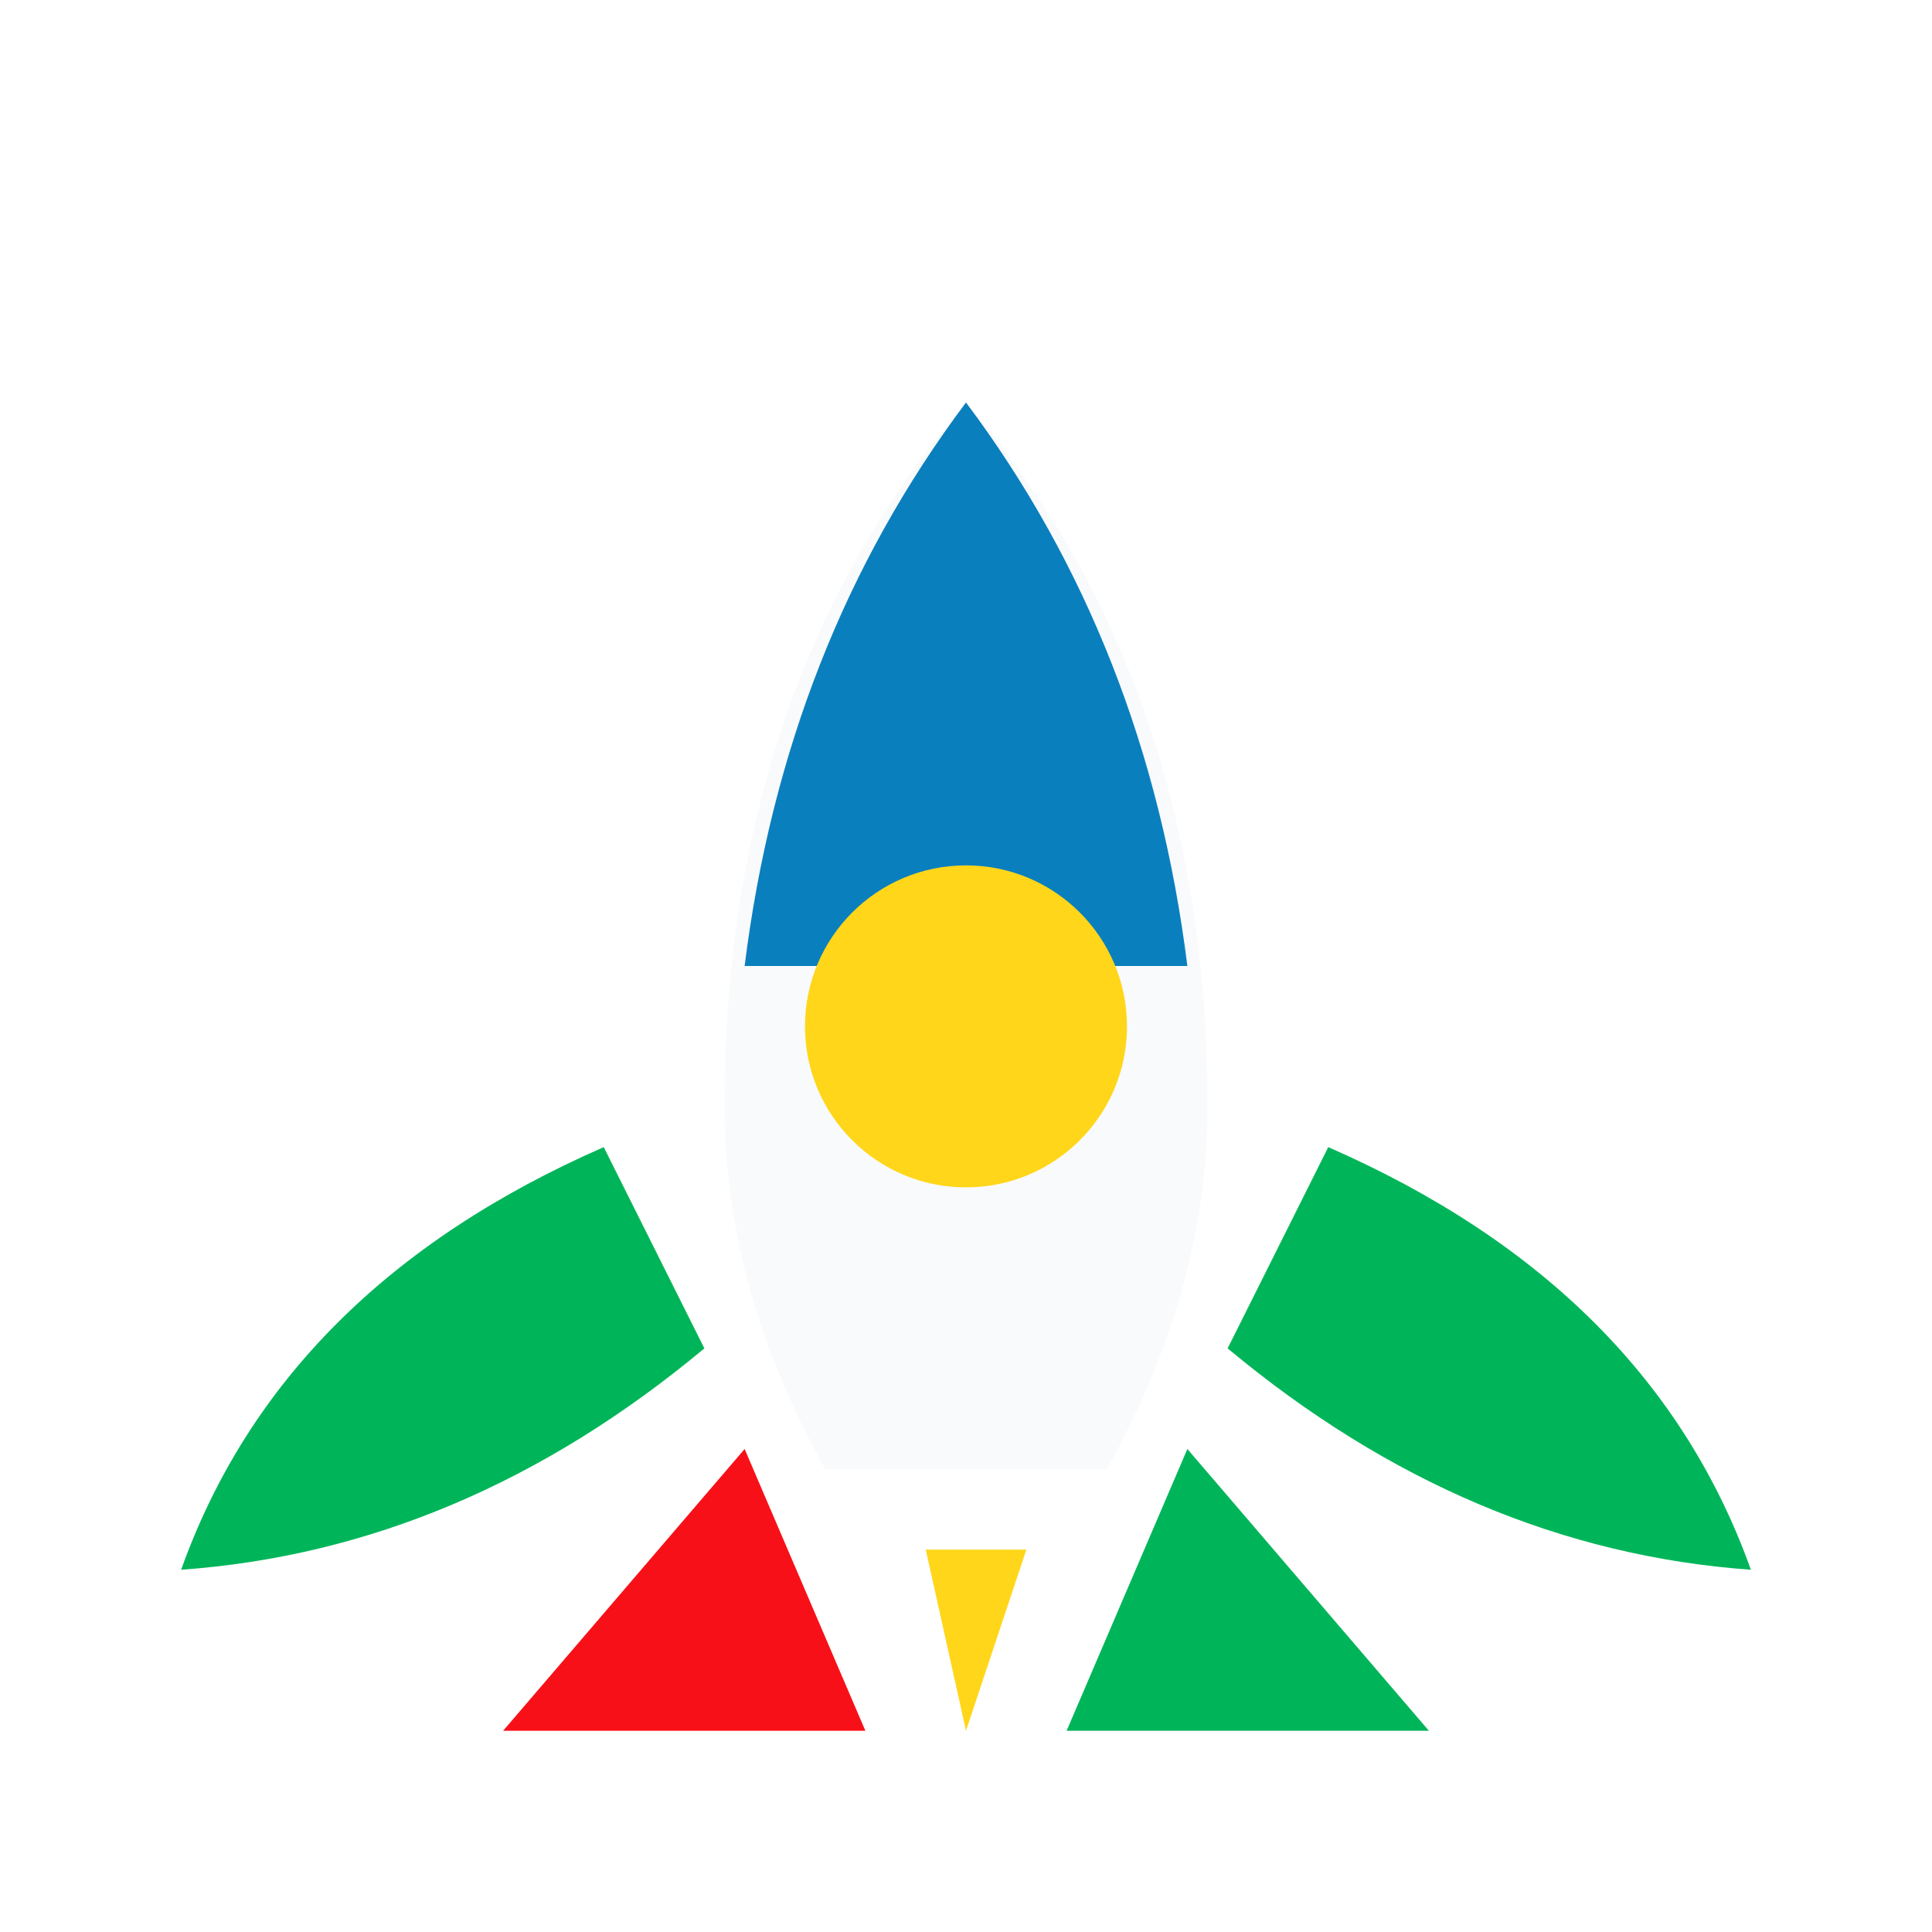
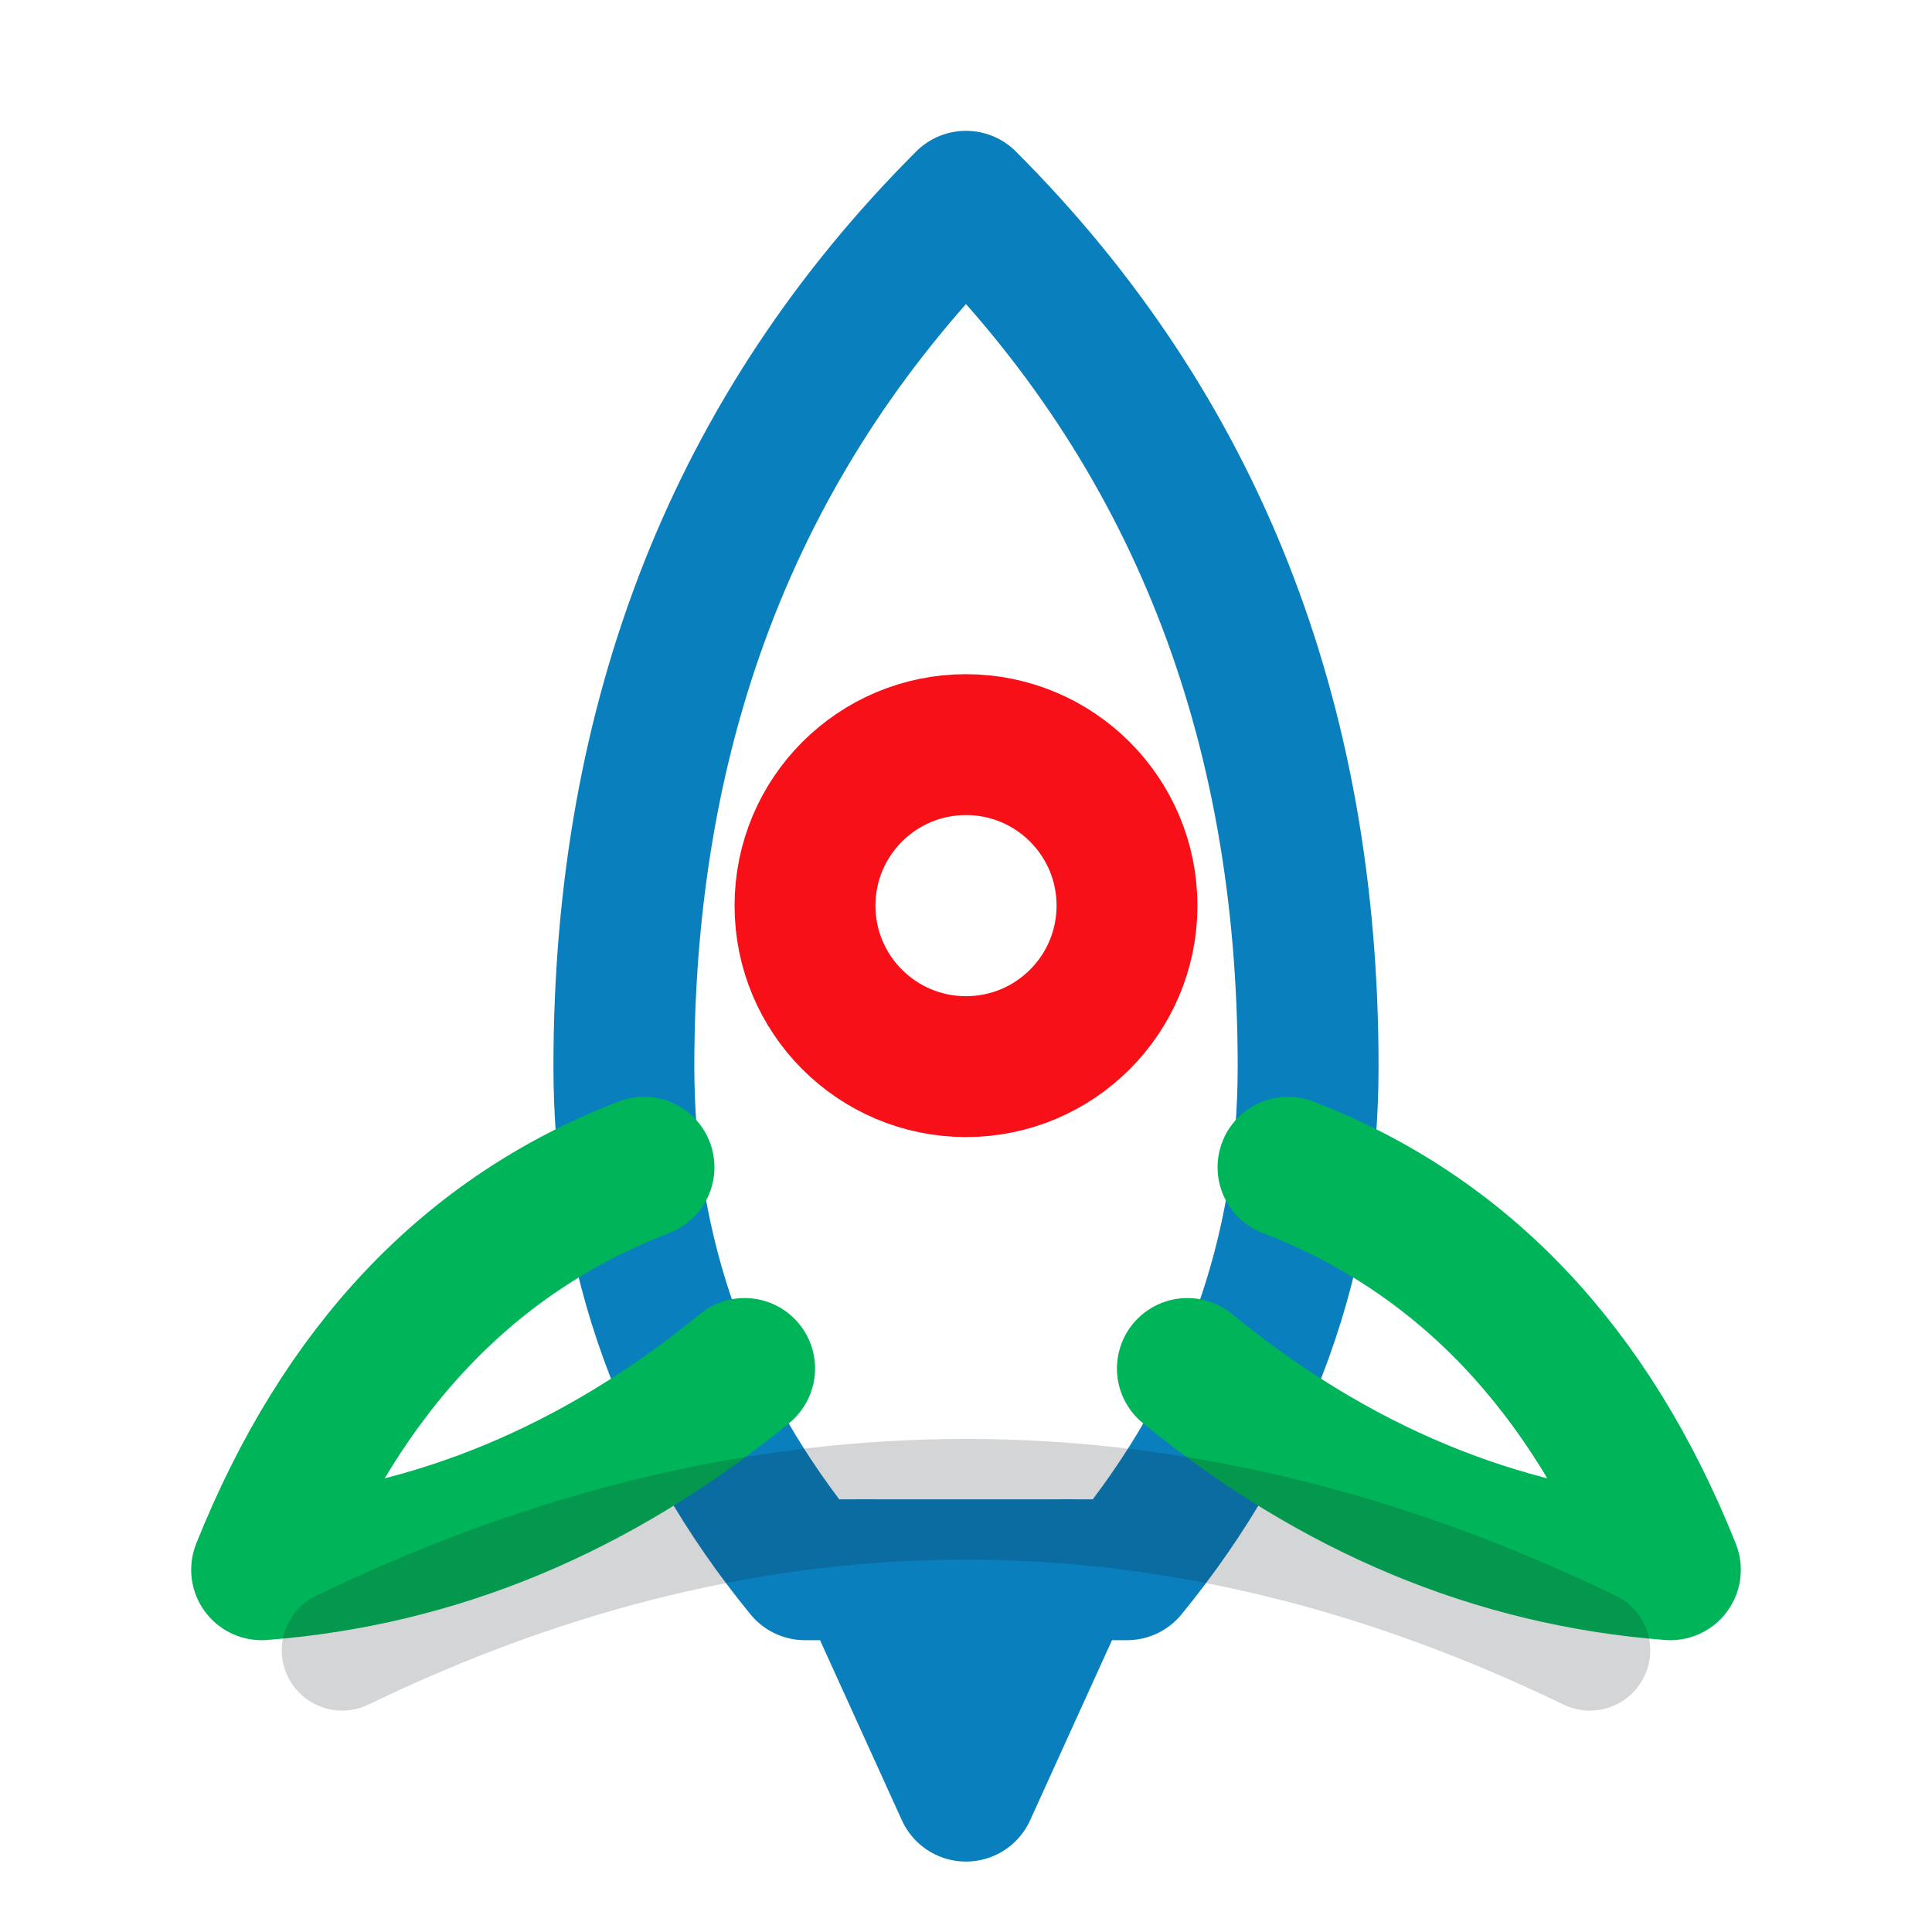
<svg xmlns="http://www.w3.org/2000/svg" viewBox="0 0 96 96" width="96" height="96" role="img" aria-labelledby="title desc">
-   <path d="M48 10Q67 28 67 55Q67 69 58 80H38Q29 69 29 55Q29 28 48 10Z" fill="transparent" />
-   <path d="M48 20Q60 34 60 55Q60 64 55 73H41Q36 64 36 55Q36 34 48 20Z" fill="#f8fafc" />
-   <path d="M48 20Q57 32 59 48H37Q39 32 48 20Z" fill="#0a7fbe" />
-   <circle cx="48" cy="51" r="8" fill="#ffd619" />
-   <path d="M30 57Q14 64 9 78Q23 77 35 67Z" fill="#00b559" />
-   <path d="M66 57Q82 64 87 78Q73 77 61 67Z" fill="#00b559" />
-   <path d="M37 72L25 86H43Z" fill="#f81018" />
-   <path d="M59 72L71 86H53Z" fill="#00b559" />
-   <path d="M43 75L48 91L54 75Z" fill="transparent" />
-   <path d="M46 77L48 86L51 77Z" fill="#ffd619" />
-   <path d="M14 68Q32 77 48 77Q64 77 82 68" fill="none" stroke="transparent" stroke-width="6" stroke-linecap="round" />
+   <g fill="none" stroke-linecap="round" stroke-linejoin="round">
+     <path d="M48 10Q65 27 65 53Q65 67 56 78H40Q31 67 31 53Q31 27 48 10Z" stroke="#0a7fbe" stroke-width="7" />
+     <circle cx="48" cy="45" r="8" stroke="#f81018" stroke-width="7" />
+     <path d="M32 58Q19 63 13 78Q26 77 37 68" stroke="#00b559" stroke-width="7" />
+     <path d="M64 58Q77 63 83 78Q70 77 59 68" stroke="#00b559" stroke-width="7" />
+     <path d="M43 78L48 89L53 78" stroke="#0a7fbe" stroke-width="7" />
+     <path d="M17 82Q48 67 79 82" stroke="rgba(17,24,32,.18)" stroke-width="6" />
+   </g>
</svg>
